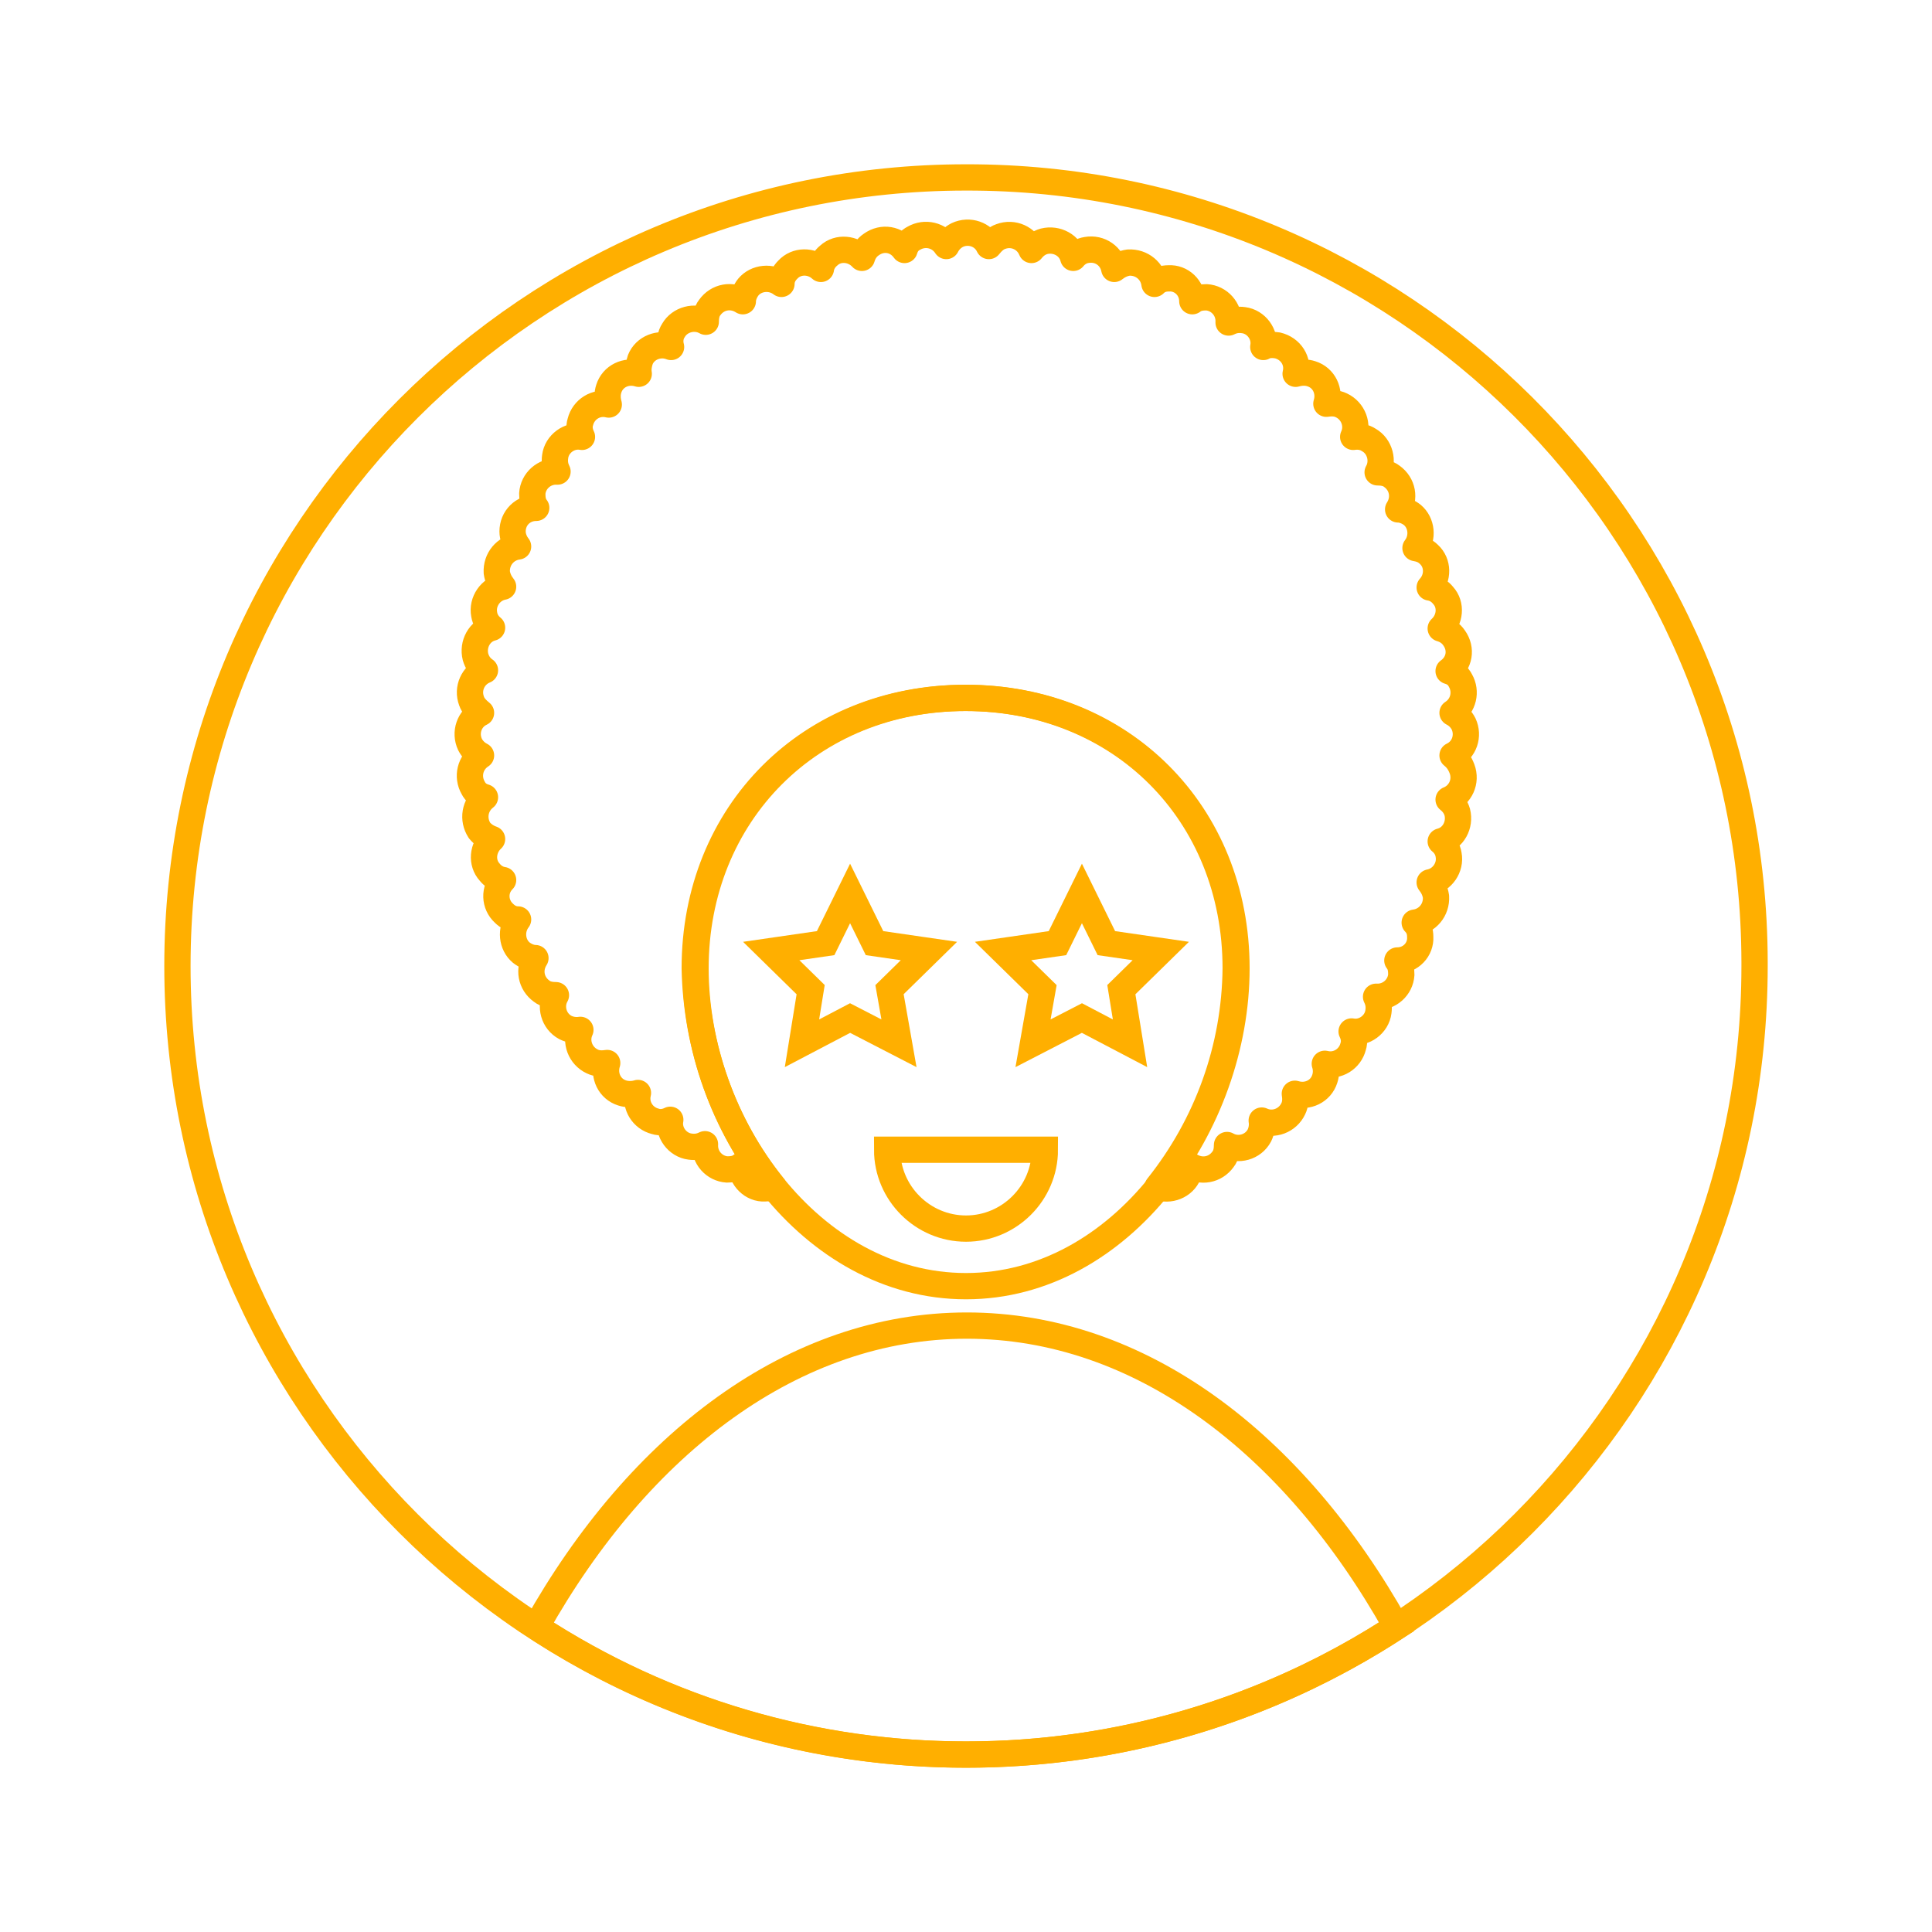
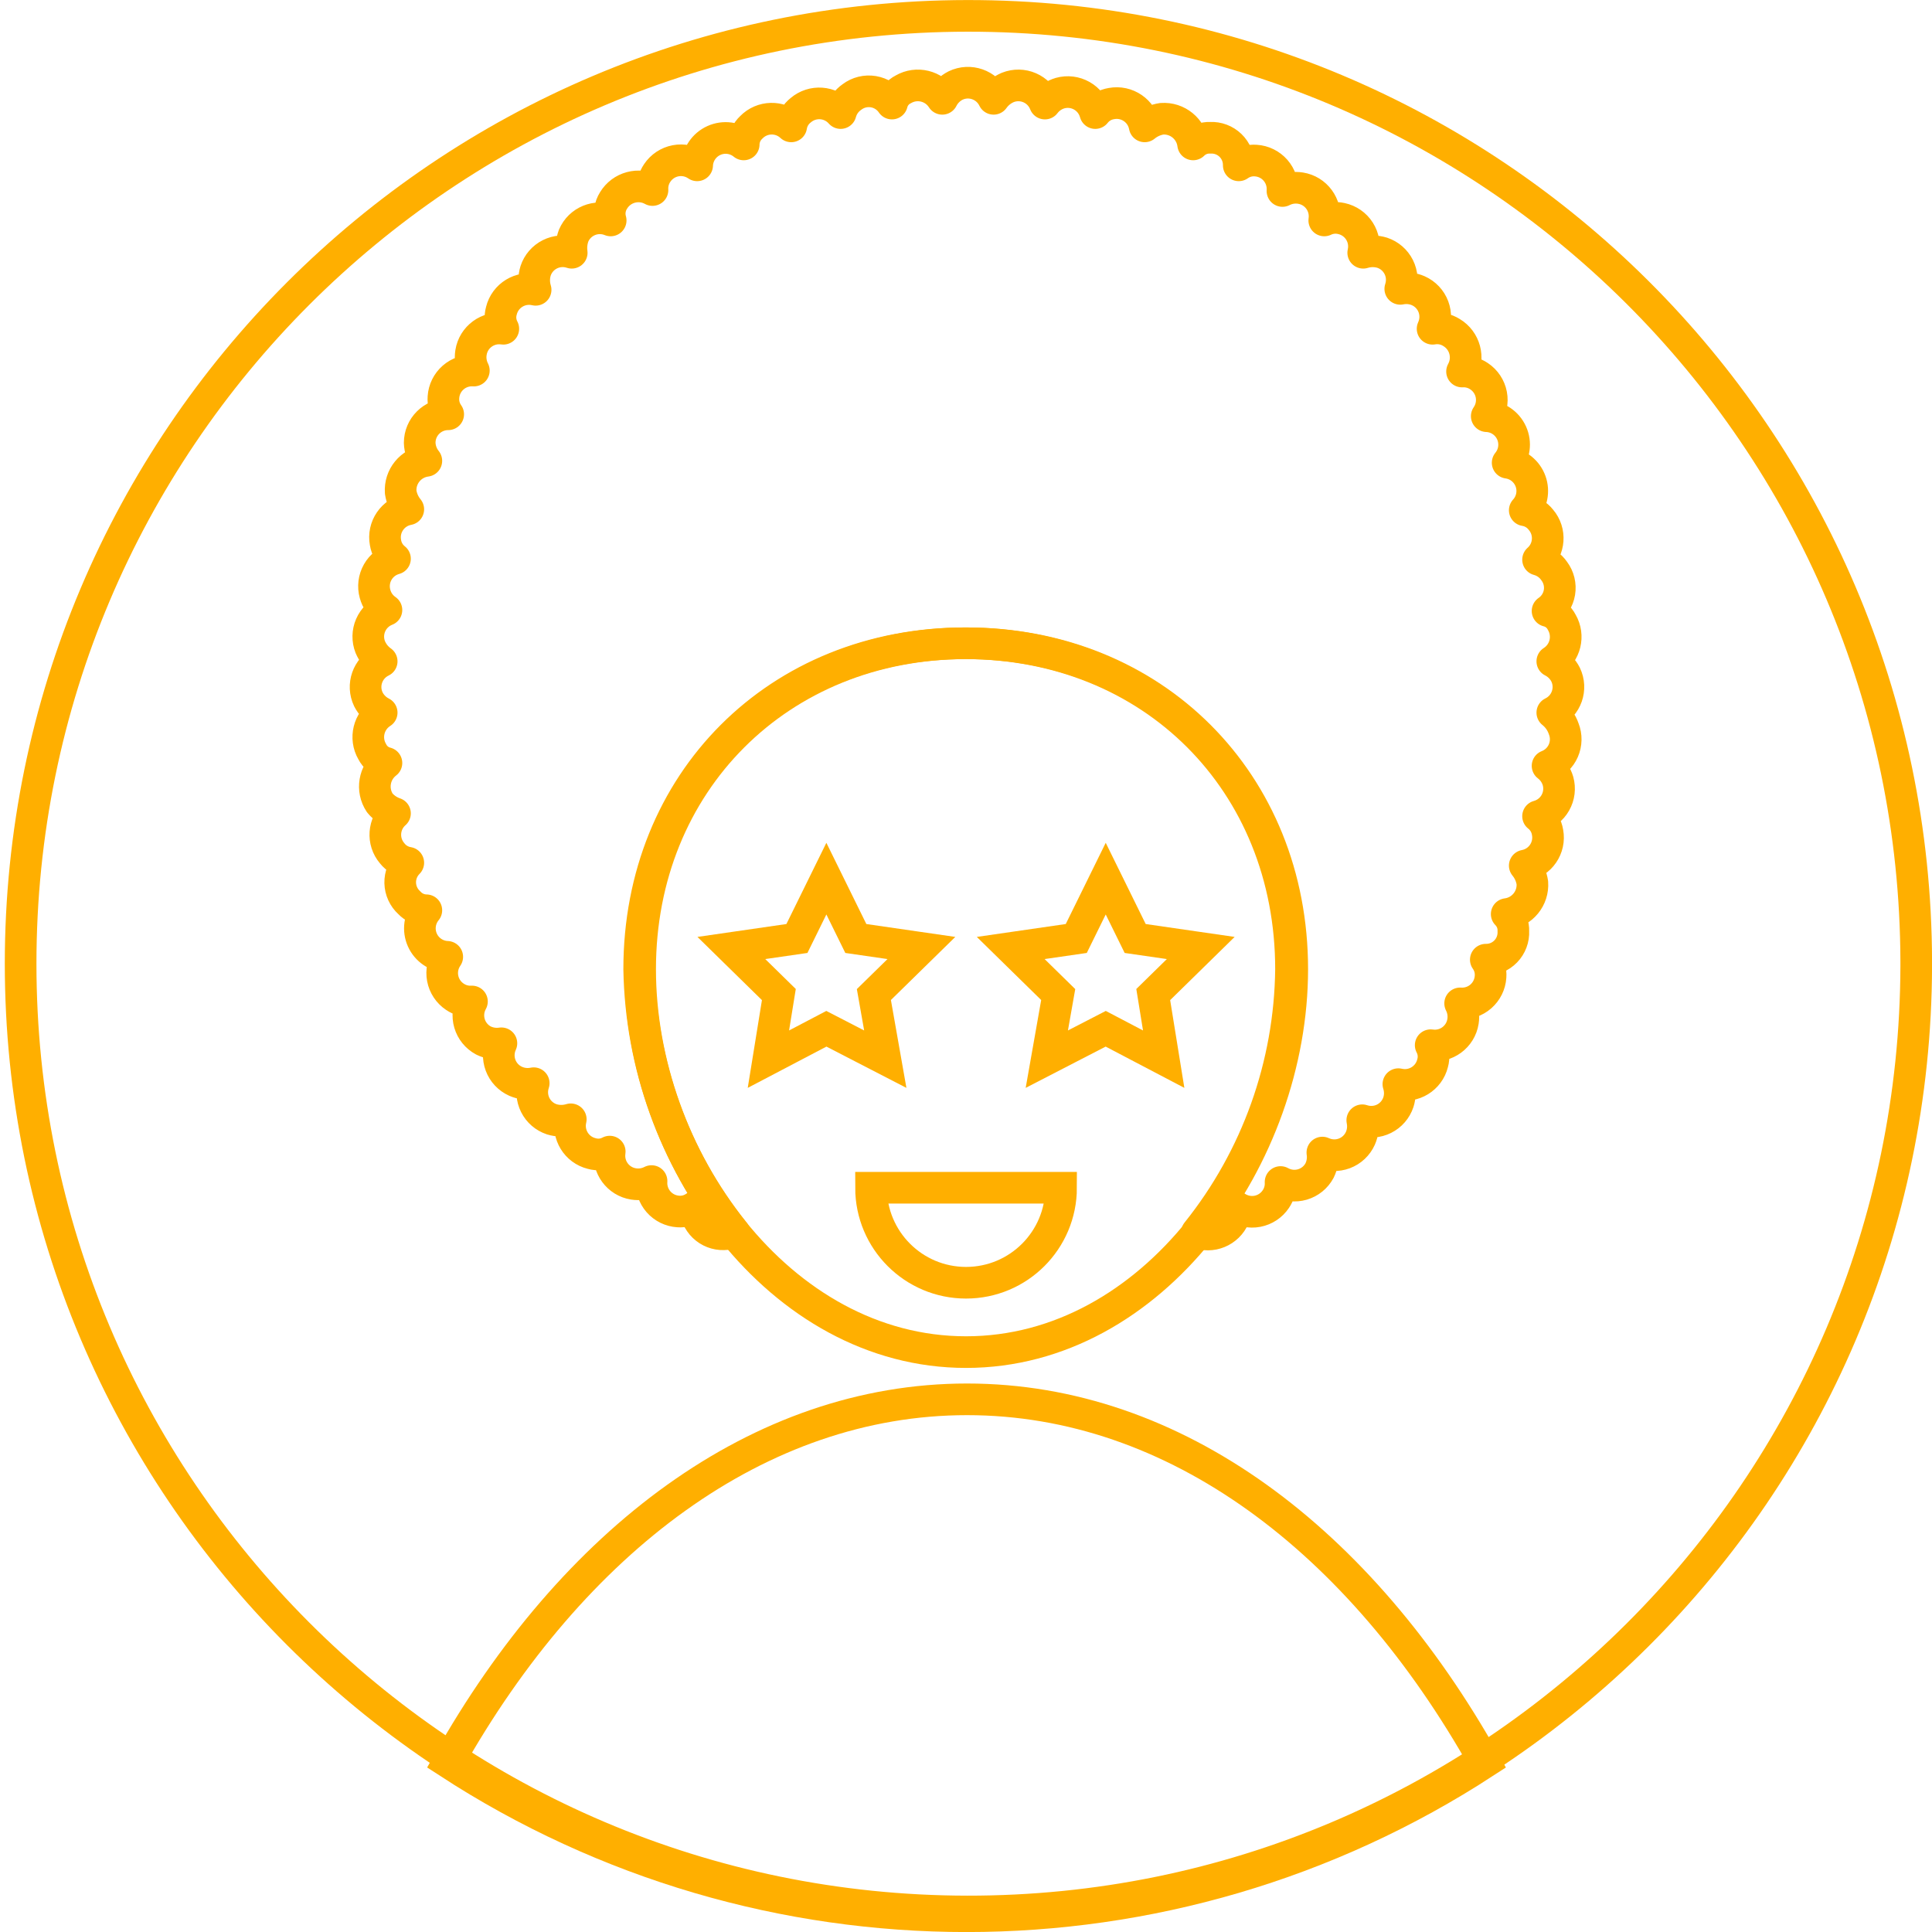
- <svg xmlns="http://www.w3.org/2000/svg" version="1.1" id="Layer_1" x="0px" y="0px" viewBox="0 0 245 245" style="enable-background:new 0 0 245 245;" xml:space="preserve">
-   <style type="text/css">
- 	.st0{fill:none;stroke:#FFAF00;stroke-width:3.333;stroke-miterlimit:10;}
- 	.st1{fill:none;stroke:#FFAF00;stroke-width:3.333;stroke-linecap:round;stroke-linejoin:round;}
- </style>
-   <g id="Layer_2_1_">
-     <g id="Layer_1-2">
-       <path class="st0" d="M177.1,206.3c-33.2,21.6-76,21.6-109.1,0c13.1-23.3,32.7-38.2,54.6-38.2S164,182.9,177.1,206.3z" />
-       <path class="st0" d="M222.5,122.5c0,55.2-44.8,100-100,100s-100-44.8-100-100s44.8-100,100-100c55.1-0.1,99.9,44.4,100,99.5    C222.5,122.2,222.5,122.3,222.5,122.5z" />
-       <path class="st0" d="M88.2,122.8c0,19.7,14.6,40.3,34.3,40.3s34.3-20.6,34.3-40.3s-14.6-34.3-34.3-34.3S88.2,103.2,88.2,122.8z" />
-       <path class="st1" d="M184.2,95.8c1.5-0.7,2.1-2.5,1.4-4c-0.3-0.6-0.8-1.1-1.4-1.4c1.4-0.9,1.8-2.7,1-4.1c-0.3-0.6-0.8-1-1.5-1.2    c1.4-1,1.7-2.8,0.7-4.2c-0.4-0.6-1-1-1.7-1.2c1.2-1.1,1.4-3,0.3-4.2c-0.4-0.5-1-0.9-1.7-1c1.1-1.2,1.1-3.1-0.1-4.2    c-0.5-0.5-1.1-0.7-1.7-0.8c1-1.3,0.8-3.2-0.4-4.2c-0.5-0.4-1.2-0.7-1.8-0.7c0.9-1.4,0.6-3.2-0.8-4.2c-0.5-0.4-1.2-0.5-1.8-0.5    c0.8-1.4,0.3-3.3-1.1-4.1c-0.6-0.4-1.3-0.5-2-0.4c0.7-1.5,0-3.3-1.5-4c-0.6-0.3-1.3-0.3-1.9-0.2c0.5-1.6-0.3-3.3-1.9-3.8    c-0.6-0.2-1.3-0.2-2,0c0.4-1.6-0.6-3.2-2.3-3.6c-0.6-0.1-1.3-0.1-1.8,0.2c0.3-1.6-0.9-3.2-2.5-3.4c-0.7-0.1-1.3,0-1.9,0.3    c0.1-1.7-1.2-3.1-2.8-3.2c-0.7,0-1.3,0.1-1.8,0.5c0-1.7-1.4-3-3-2.9c-0.7,0-1.3,0.2-1.8,0.7c-0.2-1.6-1.6-2.8-3.3-2.7    c-0.7,0.1-1.3,0.4-1.8,0.8c-0.3-1.6-1.8-2.7-3.5-2.4c-0.7,0.1-1.3,0.5-1.7,1c-0.4-1.6-2.1-2.5-3.7-2.1c-0.7,0.2-1.2,0.6-1.6,1.1    c-0.6-1.5-2.3-2.3-3.9-1.7c-0.6,0.2-1.1,0.7-1.5,1.2c-0.7-1.5-2.5-2.1-4-1.4c-0.6,0.3-1.1,0.8-1.4,1.4c-0.9-1.4-2.7-1.8-4.1-1    c-0.6,0.3-1,0.8-1.2,1.5c-1-1.4-2.8-1.7-4.2-0.7c-0.6,0.4-1,1-1.2,1.7c-1.1-1.2-3-1.4-4.2-0.3c-0.5,0.4-0.9,1-1,1.7    c-1.2-1.1-3.1-1.1-4.2,0.1c-0.5,0.5-0.8,1.1-0.8,1.8c-1.3-1-3.2-0.8-4.2,0.4c-0.4,0.5-0.7,1.2-0.7,1.8C92.8,37.3,91,37.6,90,39    c-0.4,0.5-0.5,1.2-0.5,1.8c-1.4-0.8-3.3-0.3-4.1,1.1c-0.4,0.6-0.5,1.4-0.3,2.1c-1.5-0.6-3.3,0.1-3.9,1.6c-0.2,0.6-0.3,1.2-0.2,1.8    c-1.6-0.5-3.3,0.3-3.8,1.9c-0.2,0.6-0.2,1.3,0,2c-1.6-0.4-3.2,0.6-3.6,2.2c-0.2,0.6-0.1,1.3,0.2,1.9c-1.6-0.3-3.2,0.9-3.4,2.5    c-0.1,0.7,0,1.3,0.3,1.9c-1.7-0.1-3.1,1.2-3.2,2.8c0,0.7,0.1,1.3,0.5,1.8c-1.7,0-3,1.3-3,3c0,0.7,0.3,1.4,0.7,1.9    c-1.6,0.2-2.8,1.6-2.7,3.3c0.1,0.7,0.4,1.3,0.8,1.8c-1.6,0.3-2.7,1.9-2.4,3.5c0.1,0.7,0.5,1.3,1,1.7c-1.6,0.4-2.5,2.1-2.1,3.7    c0.2,0.7,0.6,1.3,1.2,1.7c-1.5,0.6-2.3,2.3-1.7,3.9c0.2,0.6,0.7,1.1,1.2,1.5c-1.5,0.7-2.1,2.5-1.4,4c0.3,0.6,0.8,1.1,1.4,1.4    c-1.4,0.9-1.8,2.7-1,4.1c0.3,0.6,0.8,1,1.5,1.2c-1.3,1-1.6,2.8-0.7,4.2c0.4,0.5,1,0.9,1.6,1.1c-1.2,1.1-1.4,3-0.3,4.2    c0.4,0.5,1,0.9,1.7,1c-1.2,1.2-1.1,3.1,0.1,4.2c0.5,0.5,1.1,0.8,1.8,0.8c-1,1.3-0.8,3.2,0.4,4.2c0.5,0.4,1.2,0.7,1.8,0.7    c-0.9,1.4-0.6,3.2,0.8,4.2c0.5,0.4,1.2,0.5,1.8,0.5c-0.8,1.4-0.3,3.3,1.2,4.1c0.6,0.3,1.3,0.4,1.9,0.3c-0.7,1.5,0,3.3,1.5,4    c0.6,0.3,1.3,0.3,1.9,0.2c-0.5,1.6,0.3,3.3,1.9,3.8c0.6,0.2,1.4,0.2,2,0c-0.4,1.6,0.6,3.2,2.2,3.6c0.6,0.2,1.3,0.1,1.9-0.2    c-0.3,1.6,0.9,3.2,2.5,3.4c0.7,0.1,1.3,0,1.9-0.3c-0.1,1.7,1.2,3.1,2.8,3.2c0.7,0,1.3-0.1,1.8-0.5c0,1.6,1.4,3,3,2.9    c0.4,0,0.8-0.1,1.1-0.2c-6.3-7.8-9.8-17.6-10-27.7c0-19.7,14.6-34.3,34.3-34.3s34.3,14.6,34.3,34.3c-0.1,10.1-3.6,19.8-9.9,27.7    c1.5,0.6,3.3-0.1,3.9-1.6c0.2-0.4,0.2-0.7,0.2-1.1c1.4,0.9,3.2,0.6,4.2-0.8c0.4-0.5,0.5-1.2,0.5-1.8c1.4,0.8,3.3,0.3,4.1-1.2    c0.3-0.6,0.4-1.3,0.3-1.9c1.5,0.7,3.3,0,4-1.5c0.3-0.6,0.3-1.3,0.2-1.9c1.6,0.5,3.3-0.3,3.8-1.9c0.2-0.6,0.2-1.3,0-1.9    c1.6,0.4,3.2-0.6,3.6-2.2c0.2-0.6,0.1-1.3-0.2-1.9c1.6,0.3,3.2-0.9,3.4-2.5c0.1-0.7,0-1.3-0.3-1.9c1.7,0.1,3.1-1.2,3.2-2.8    c0-0.7-0.1-1.3-0.5-1.8c1.7,0,3-1.4,2.9-3c0-0.7-0.2-1.3-0.7-1.8c1.6-0.2,2.8-1.6,2.7-3.3c-0.1-0.7-0.4-1.3-0.8-1.8    c1.6-0.3,2.7-1.9,2.4-3.5c-0.1-0.7-0.5-1.3-1-1.7c1.6-0.4,2.5-2.1,2.1-3.7c-0.2-0.7-0.6-1.2-1.1-1.6c1.5-0.6,2.3-2.3,1.7-3.9    C185.1,96.7,184.7,96.2,184.2,95.8L184.2,95.8z" />
-       <polygon class="st0" points="137.2,113.3 140.3,119.6 147.2,120.6 142.2,125.5 143.3,132.3 137.2,129.1 131,132.3 132.2,125.5     127.2,120.6 134.1,119.6   " />
-       <polygon class="st0" points="107.8,113.3 110.9,119.6 117.8,120.6 112.8,125.5 114,132.3 107.8,129.1 101.7,132.3 102.8,125.5     97.8,120.6 104.7,119.6   " />
-       <path class="st0" d="M112.5,145.8c0,5.5,4.5,10,10,10s10-4.5,10-10H112.5z" />
+ <svg xmlns="http://www.w3.org/2000/svg" viewBox="0 0 203.33 203.33">
+   <defs>
+     <style>.cls-1,.cls-2{fill:none;stroke:#ffaf00;stroke-width:3.33px;}.cls-1{stroke-miterlimit:10;}.cls-2{stroke-linecap:round;stroke-linejoin:round;}</style>
+   </defs>
+   <g id="Layer_2" data-name="Layer 2">
+     <g id="Layer_1-2" data-name="Layer 1">
+       <g id="Layer_2-2" data-name="Layer 2">
+         <g id="Layer_1-2-2" data-name="Layer 1-2">
+           <path class="cls-1" d="M156.27,185.47a99.94,99.94,0,0,1-109.1,0c13.1-23.3,32.7-38.2,54.6-38.2S143.17,162.07,156.27,185.47Z" />
+           <path class="cls-1" d="M201.67,101.67a99.75,99.75,0,1,1,0-.5Z" />
+           <path class="cls-1" d="M67.37,102c0,19.7,14.6,40.3,34.3,40.3S136,121.67,136,102s-14.6-34.3-34.3-34.3S67.37,82.37,67.37,102Z" />
+           <path class="cls-2" d="M163.37,75a3,3,0,0,0,1.4-4,3.16,3.16,0,0,0-1.4-1.4,3.05,3.05,0,0,0,1-4.1,2.29,2.29,0,0,0-1.5-1.2,2.94,2.94,0,0,0,.7-4.2,3,3,0,0,0-1.7-1.2,3,3,0,0,0,.3-4.2,2.7,2.7,0,0,0-1.7-1,3,3,0,0,0-1.8-5,3,3,0,0,0-2.2-4.9,3,3,0,0,0-.8-4.2,2.9,2.9,0,0,0-1.8-.5,3.06,3.06,0,0,0-1.1-4.1,2.82,2.82,0,0,0-2-.4,3,3,0,0,0-1.5-4,3.13,3.13,0,0,0-1.9-.2,3,3,0,0,0-1.9-3.8,3.4,3.4,0,0,0-2,0,3,3,0,0,0-2.3-3.6,2.75,2.75,0,0,0-1.8.2,3,3,0,0,0-2.5-3.4,3.08,3.08,0,0,0-1.9.3,3,3,0,0,0-2.8-3.2,2.73,2.73,0,0,0-1.8.5,2.86,2.86,0,0,0-3-2.9,2.41,2.41,0,0,0-1.8.7,3.1,3.1,0,0,0-3.3-2.7,3.7,3.7,0,0,0-1.8.8,3,3,0,0,0-3.5-2.4,2.7,2.7,0,0,0-1.7,1,3,3,0,0,0-3.7-2.1,3.09,3.09,0,0,0-1.6,1.1,3,3,0,0,0-3.9-1.7,3.49,3.49,0,0,0-1.5,1.2,3,3,0,0,0-4-1.4,3.16,3.16,0,0,0-1.4,1.4,3.05,3.05,0,0,0-4.1-1,2.29,2.29,0,0,0-1.2,1.5,2.94,2.94,0,0,0-4.2-.7,3,3,0,0,0-1.2,1.7,3,3,0,0,0-4.2-.3,2.7,2.7,0,0,0-1,1.7,3,3,0,0,0-4.2.1,2.5,2.5,0,0,0-.8,1.8,3,3,0,0,0-4.9,2.2,3,3,0,0,0-4.2.8,2.9,2.9,0,0,0-.5,1.8,3.06,3.06,0,0,0-4.1,1.1,2.58,2.58,0,0,0-.3,2.1,3,3,0,0,0-3.9,1.6,3.72,3.72,0,0,0-.2,1.8,3,3,0,0,0-3.8,1.9,3.4,3.4,0,0,0,0,2,3,3,0,0,0-3.6,2.2,2.54,2.54,0,0,0,.2,1.9,3,3,0,0,0-3.4,2.5,3.08,3.08,0,0,0,.3,1.9,3,3,0,0,0-3.2,2.8,2.73,2.73,0,0,0,.5,1.8,3,3,0,0,0-3,3,3.16,3.16,0,0,0,.7,1.9,3.1,3.1,0,0,0-2.7,3.3,3.7,3.7,0,0,0,.8,1.8,3,3,0,0,0-2.4,3.5,2.7,2.7,0,0,0,1,1.7,3,3,0,0,0-2.1,3.7,3,3,0,0,0,1.2,1.7,3,3,0,0,0-1.7,3.9,3.49,3.49,0,0,0,1.2,1.5,3,3,0,0,0-1.4,4,3.16,3.16,0,0,0,1.4,1.4,3.05,3.05,0,0,0-1,4.1,2.29,2.29,0,0,0,1.5,1.2,3.12,3.12,0,0,0-.7,4.2,3.55,3.55,0,0,0,1.6,1.1,3,3,0,0,0-.3,4.2,2.7,2.7,0,0,0,1.7,1,2.9,2.9,0,0,0,.1,4.2,2.5,2.5,0,0,0,1.8.8,3,3,0,0,0,2.2,4.9,3,3,0,0,0,.8,4.2,2.9,2.9,0,0,0,1.8.5,3,3,0,0,0,1.2,4.1,3.19,3.19,0,0,0,1.9.3,3,3,0,0,0,1.5,4,3.13,3.13,0,0,0,1.9.2,3,3,0,0,0,1.9,3.8,3.41,3.41,0,0,0,2,0,3,3,0,0,0,2.2,3.6,2.54,2.54,0,0,0,1.9-.2,3,3,0,0,0,2.5,3.4,3.08,3.08,0,0,0,1.9-.3,3,3,0,0,0,2.8,3.2,2.73,2.73,0,0,0,1.8-.5,2.92,2.92,0,0,0,3,2.9,3.59,3.59,0,0,0,1.1-.2,45.57,45.57,0,0,1-10-27.7c0-19.7,14.6-34.3,34.3-34.3s34.3,14.6,34.3,34.3a45.08,45.08,0,0,1-9.9,27.7,3,3,0,0,0,3.9-1.6,2.15,2.15,0,0,0,.2-1.1,3,3,0,0,0,4.2-.8,2.9,2.9,0,0,0,.5-1.8,3,3,0,0,0,4.1-1.2,3.19,3.19,0,0,0,.3-1.9,3,3,0,0,0,4-1.5,3.13,3.13,0,0,0,.2-1.9,3,3,0,0,0,3.8-1.9,3.08,3.08,0,0,0,0-1.9,3,3,0,0,0,3.6-2.2,2.54,2.54,0,0,0-.2-1.9,3,3,0,0,0,3.4-2.5,3.08,3.08,0,0,0-.3-1.9,3,3,0,0,0,3.2-2.8,2.73,2.73,0,0,0-.5-1.8,2.86,2.86,0,0,0,2.9-3,2.41,2.41,0,0,0-.7-1.8,3.1,3.1,0,0,0,2.7-3.3,3.7,3.7,0,0,0-.8-1.8,3,3,0,0,0,2.4-3.5,2.7,2.7,0,0,0-1-1.7,3,3,0,0,0,2.1-3.7,3.09,3.09,0,0,0-1.1-1.6,3,3,0,0,0,1.7-3.9,3.72,3.72,0,0,0-1.2-1.7Z" />
+           <polygon class="cls-1" points="116.37 92.47 119.47 98.77 126.37 99.77 121.37 104.67 122.47 111.47 116.37 108.27 110.17 111.47 111.37 104.67 106.37 99.77 113.27 98.77 116.37 92.47" />
+           <polygon class="cls-1" points="86.97 92.47 90.07 98.77 96.97 99.77 91.97 104.67 93.17 111.47 86.97 108.27 80.87 111.47 81.97 104.67 76.97 99.77 83.87 98.77 86.97 92.47" />
+           <path class="cls-1" d="M91.67,125a10,10,0,0,0,20,0Z" />
+         </g>
+       </g>
    </g>
  </g>
</svg>
